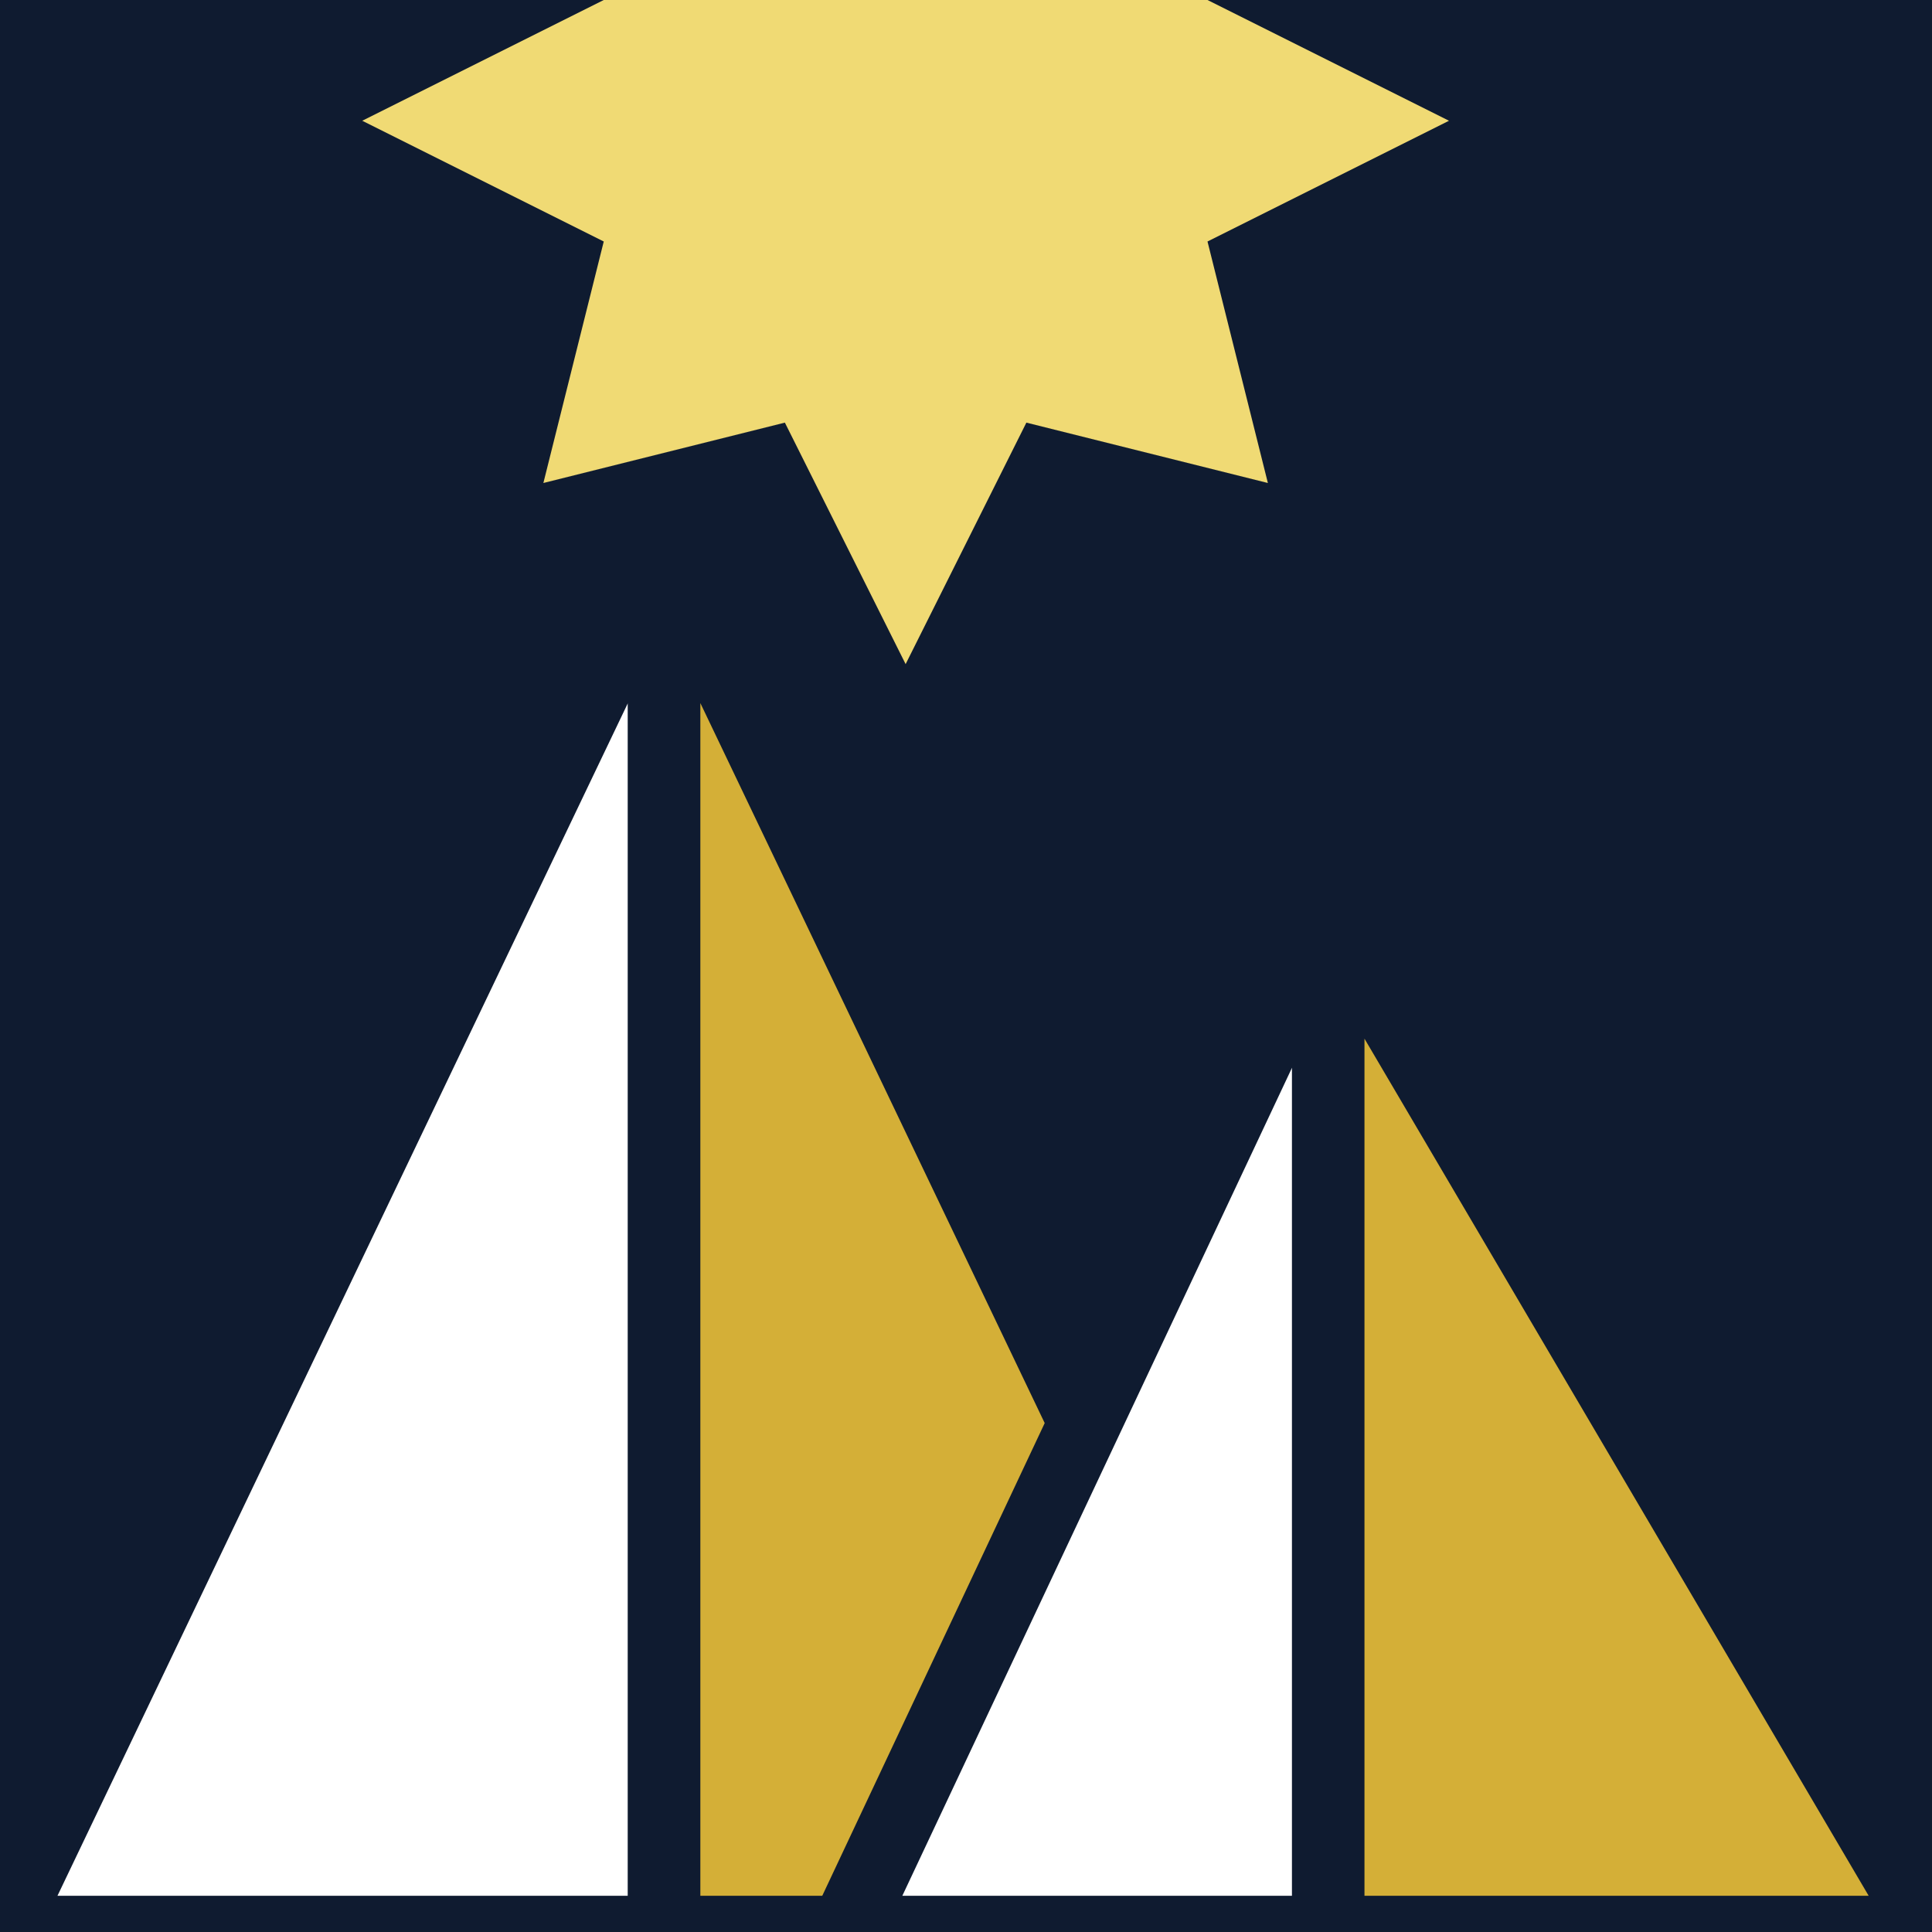
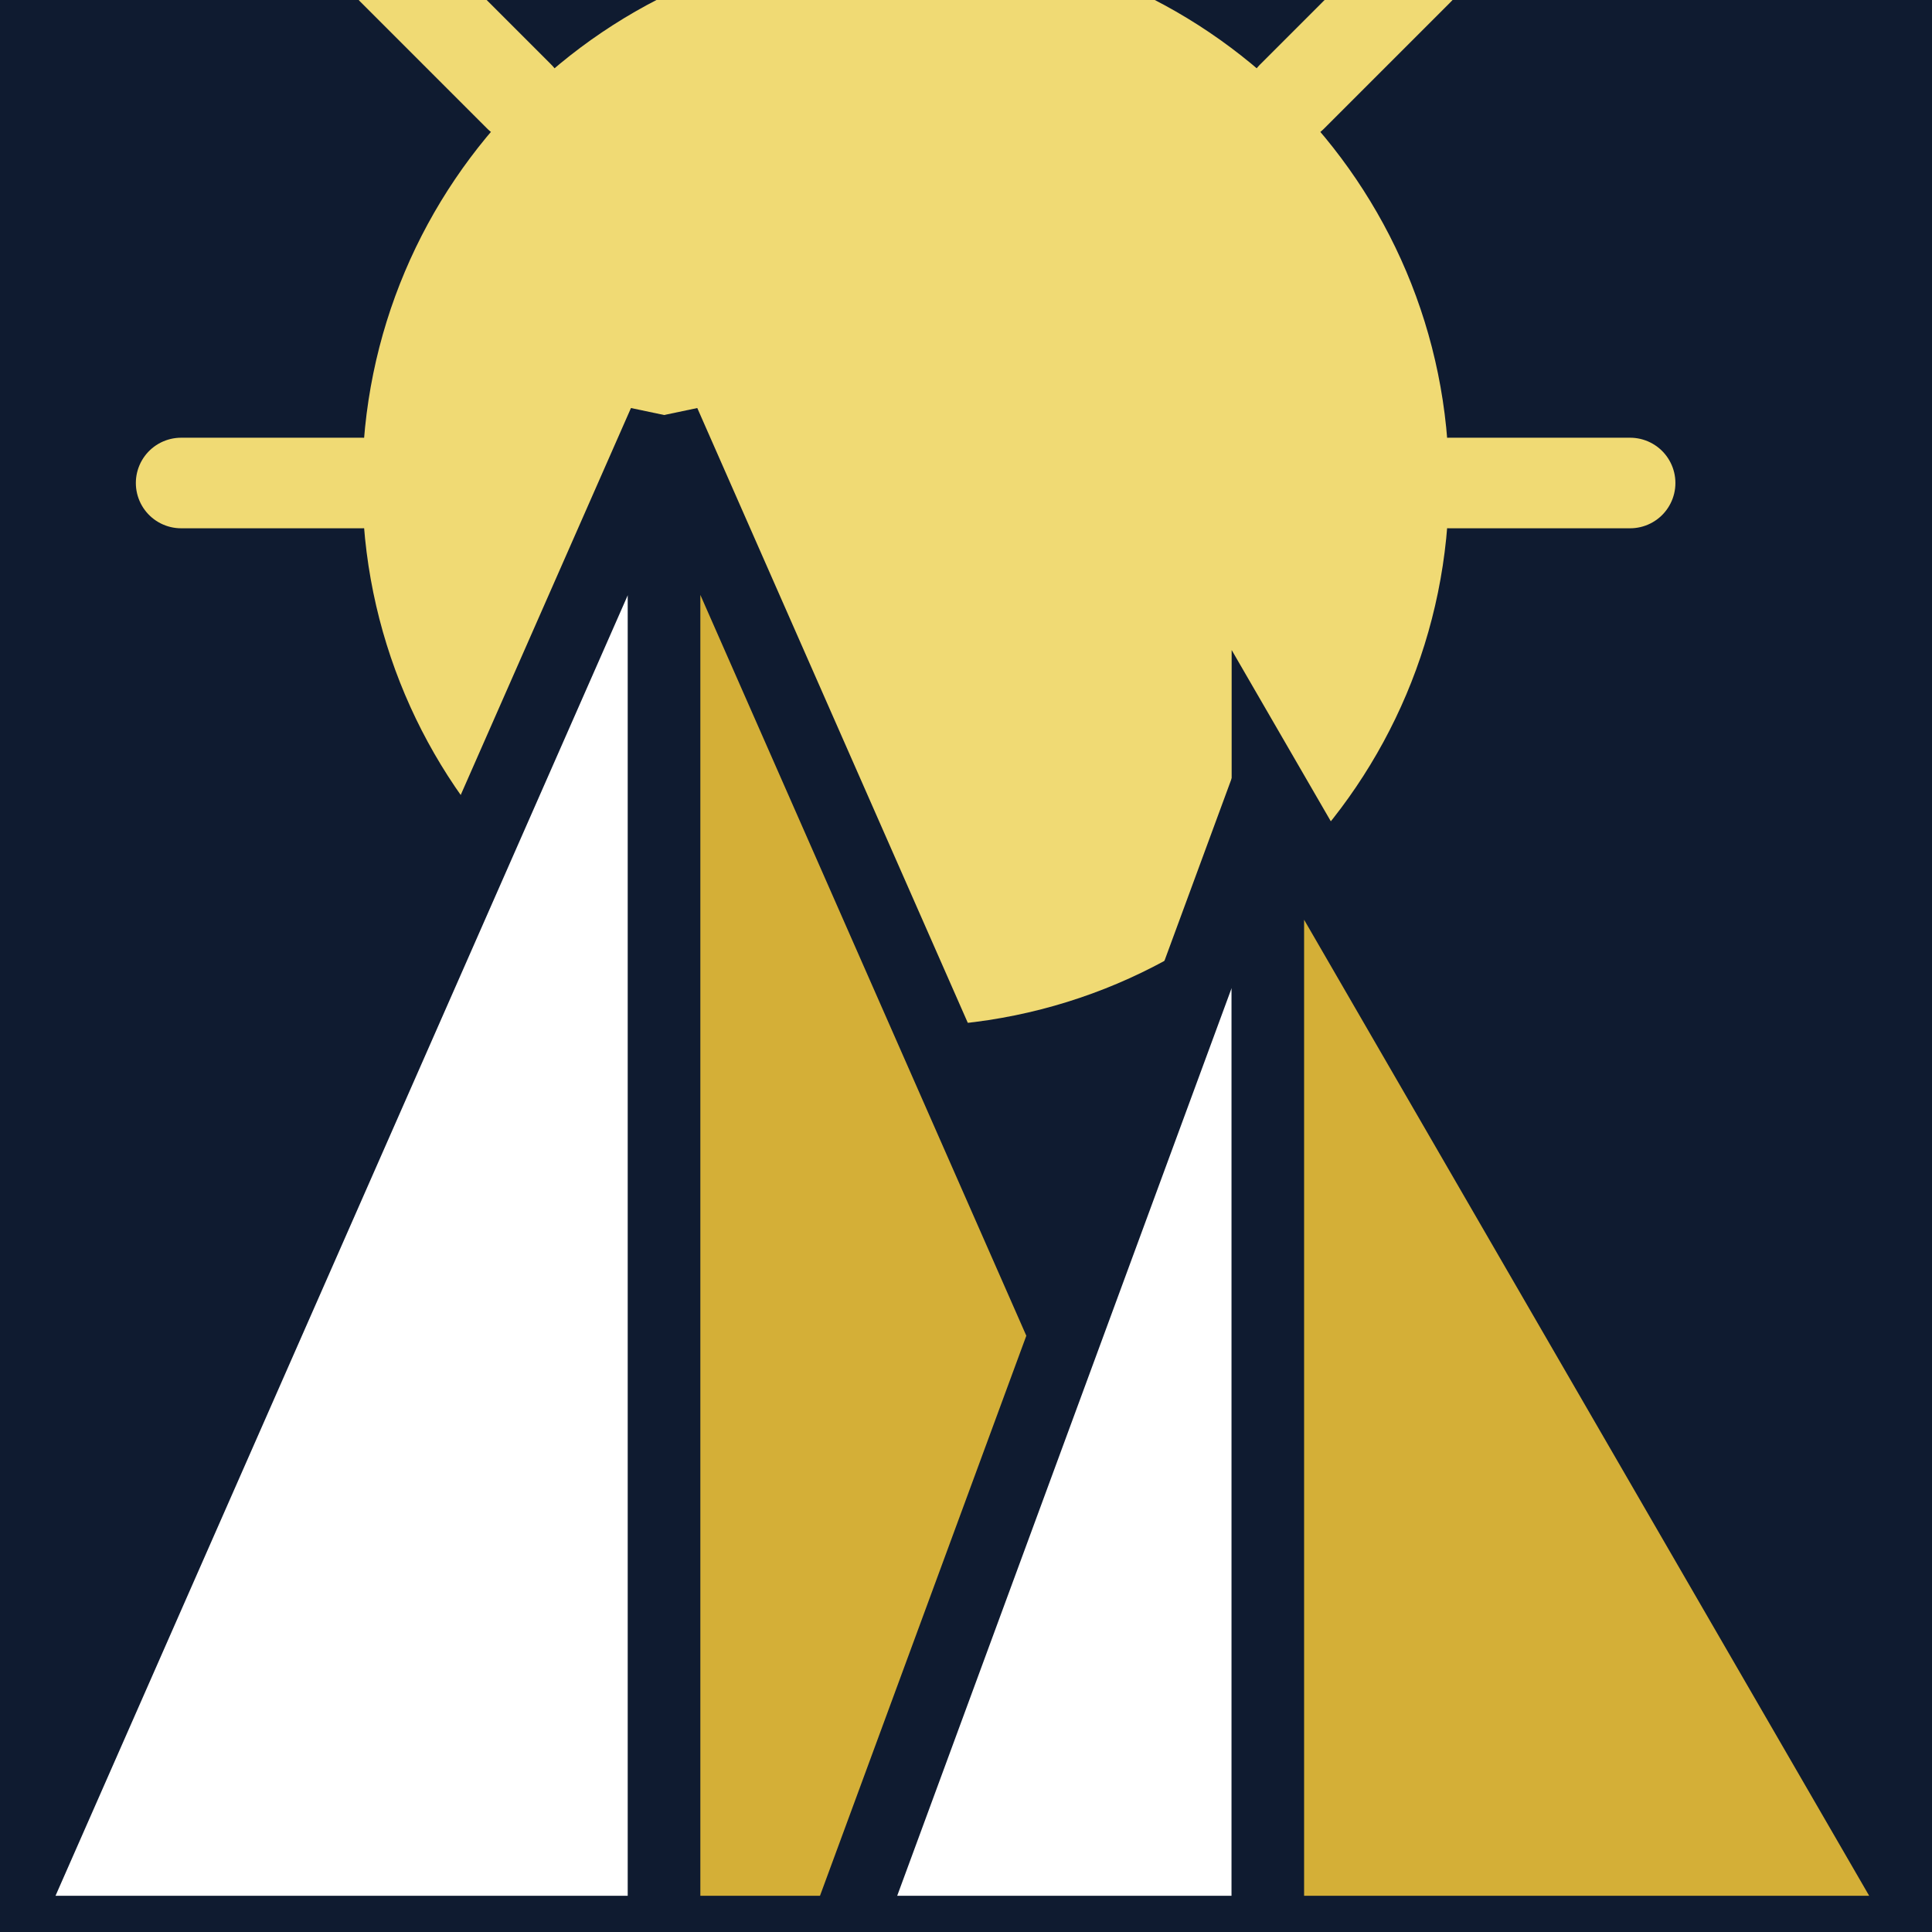
<svg xmlns="http://www.w3.org/2000/svg" viewBox="0 0 32 32">
  <rect width="32" height="32" fill="#0F1B30" />
-   <polygon fill="#F0DA74" points="15,-7 17,-3 21,-4 20,0 24,2 20,4 21,8 17,7 15,11 13,7 9,8 10,4 6,2 10,0 9,-4 13,-3" />
-   <polygon points="0,32 11,9 11,32" fill="#FFFFFF" stroke="#0F1B30" stroke-width="1.2" stroke-linejoin="miter" />
-   <polygon points="11,9 22,32 11,32" fill="#D4AF37" stroke="#0F1B30" stroke-width="1.2" stroke-linejoin="miter" />
-   <polygon points="14,32 22,15 22,32" fill="#FFFFFF" stroke="#0F1B30" stroke-width="1.2" stroke-linejoin="miter" />
-   <polygon points="22,15 32,32 22,32" fill="#D4AF37" stroke="#0F1B30" stroke-width="1.2" stroke-linejoin="miter" />
+   <circle cx="15" cy="8" r="9" fill="#F0DA74" />
+   <line x1="15" y1="-1" x2="15" y2="-4" stroke="#F0DA74" stroke-width="1.5" stroke-linecap="round" />
+   <line x1="21.4" y1="1.6" x2="23.5" y2="-0.5" stroke="#F0DA74" stroke-width="1.5" stroke-linecap="round" />
+   <line x1="24" y1="8" x2="27" y2="8" stroke="#F0DA74" stroke-width="1.5" stroke-linecap="round" />
+   <line x1="6" y1="8" x2="3" y2="8" stroke="#F0DA74" stroke-width="1.5" stroke-linecap="round" />
+   <line x1="8.6" y1="1.6" x2="6.5" y2="-0.5" stroke="#F0DA74" stroke-width="1.5" stroke-linecap="round" />
+   <polygon points="0,32 11,7 11,32" fill="#FFFFFF" stroke="#0F1B30" stroke-width="1.2" stroke-linejoin="miter" />
+   <polygon points="11,7 22,32 11,32" fill="#D4AF37" stroke="#0F1B30" stroke-width="1.2" stroke-linejoin="miter" />
+   <polygon points="14,32 21,13 21,32" fill="#FFFFFF" stroke="#0F1B30" stroke-width="1.2" stroke-linejoin="miter" />
+   <polygon points="21,13 32,32 21,32" fill="#D4AF37" stroke="#0F1B30" stroke-width="1.2" stroke-linejoin="miter" />
</svg>
